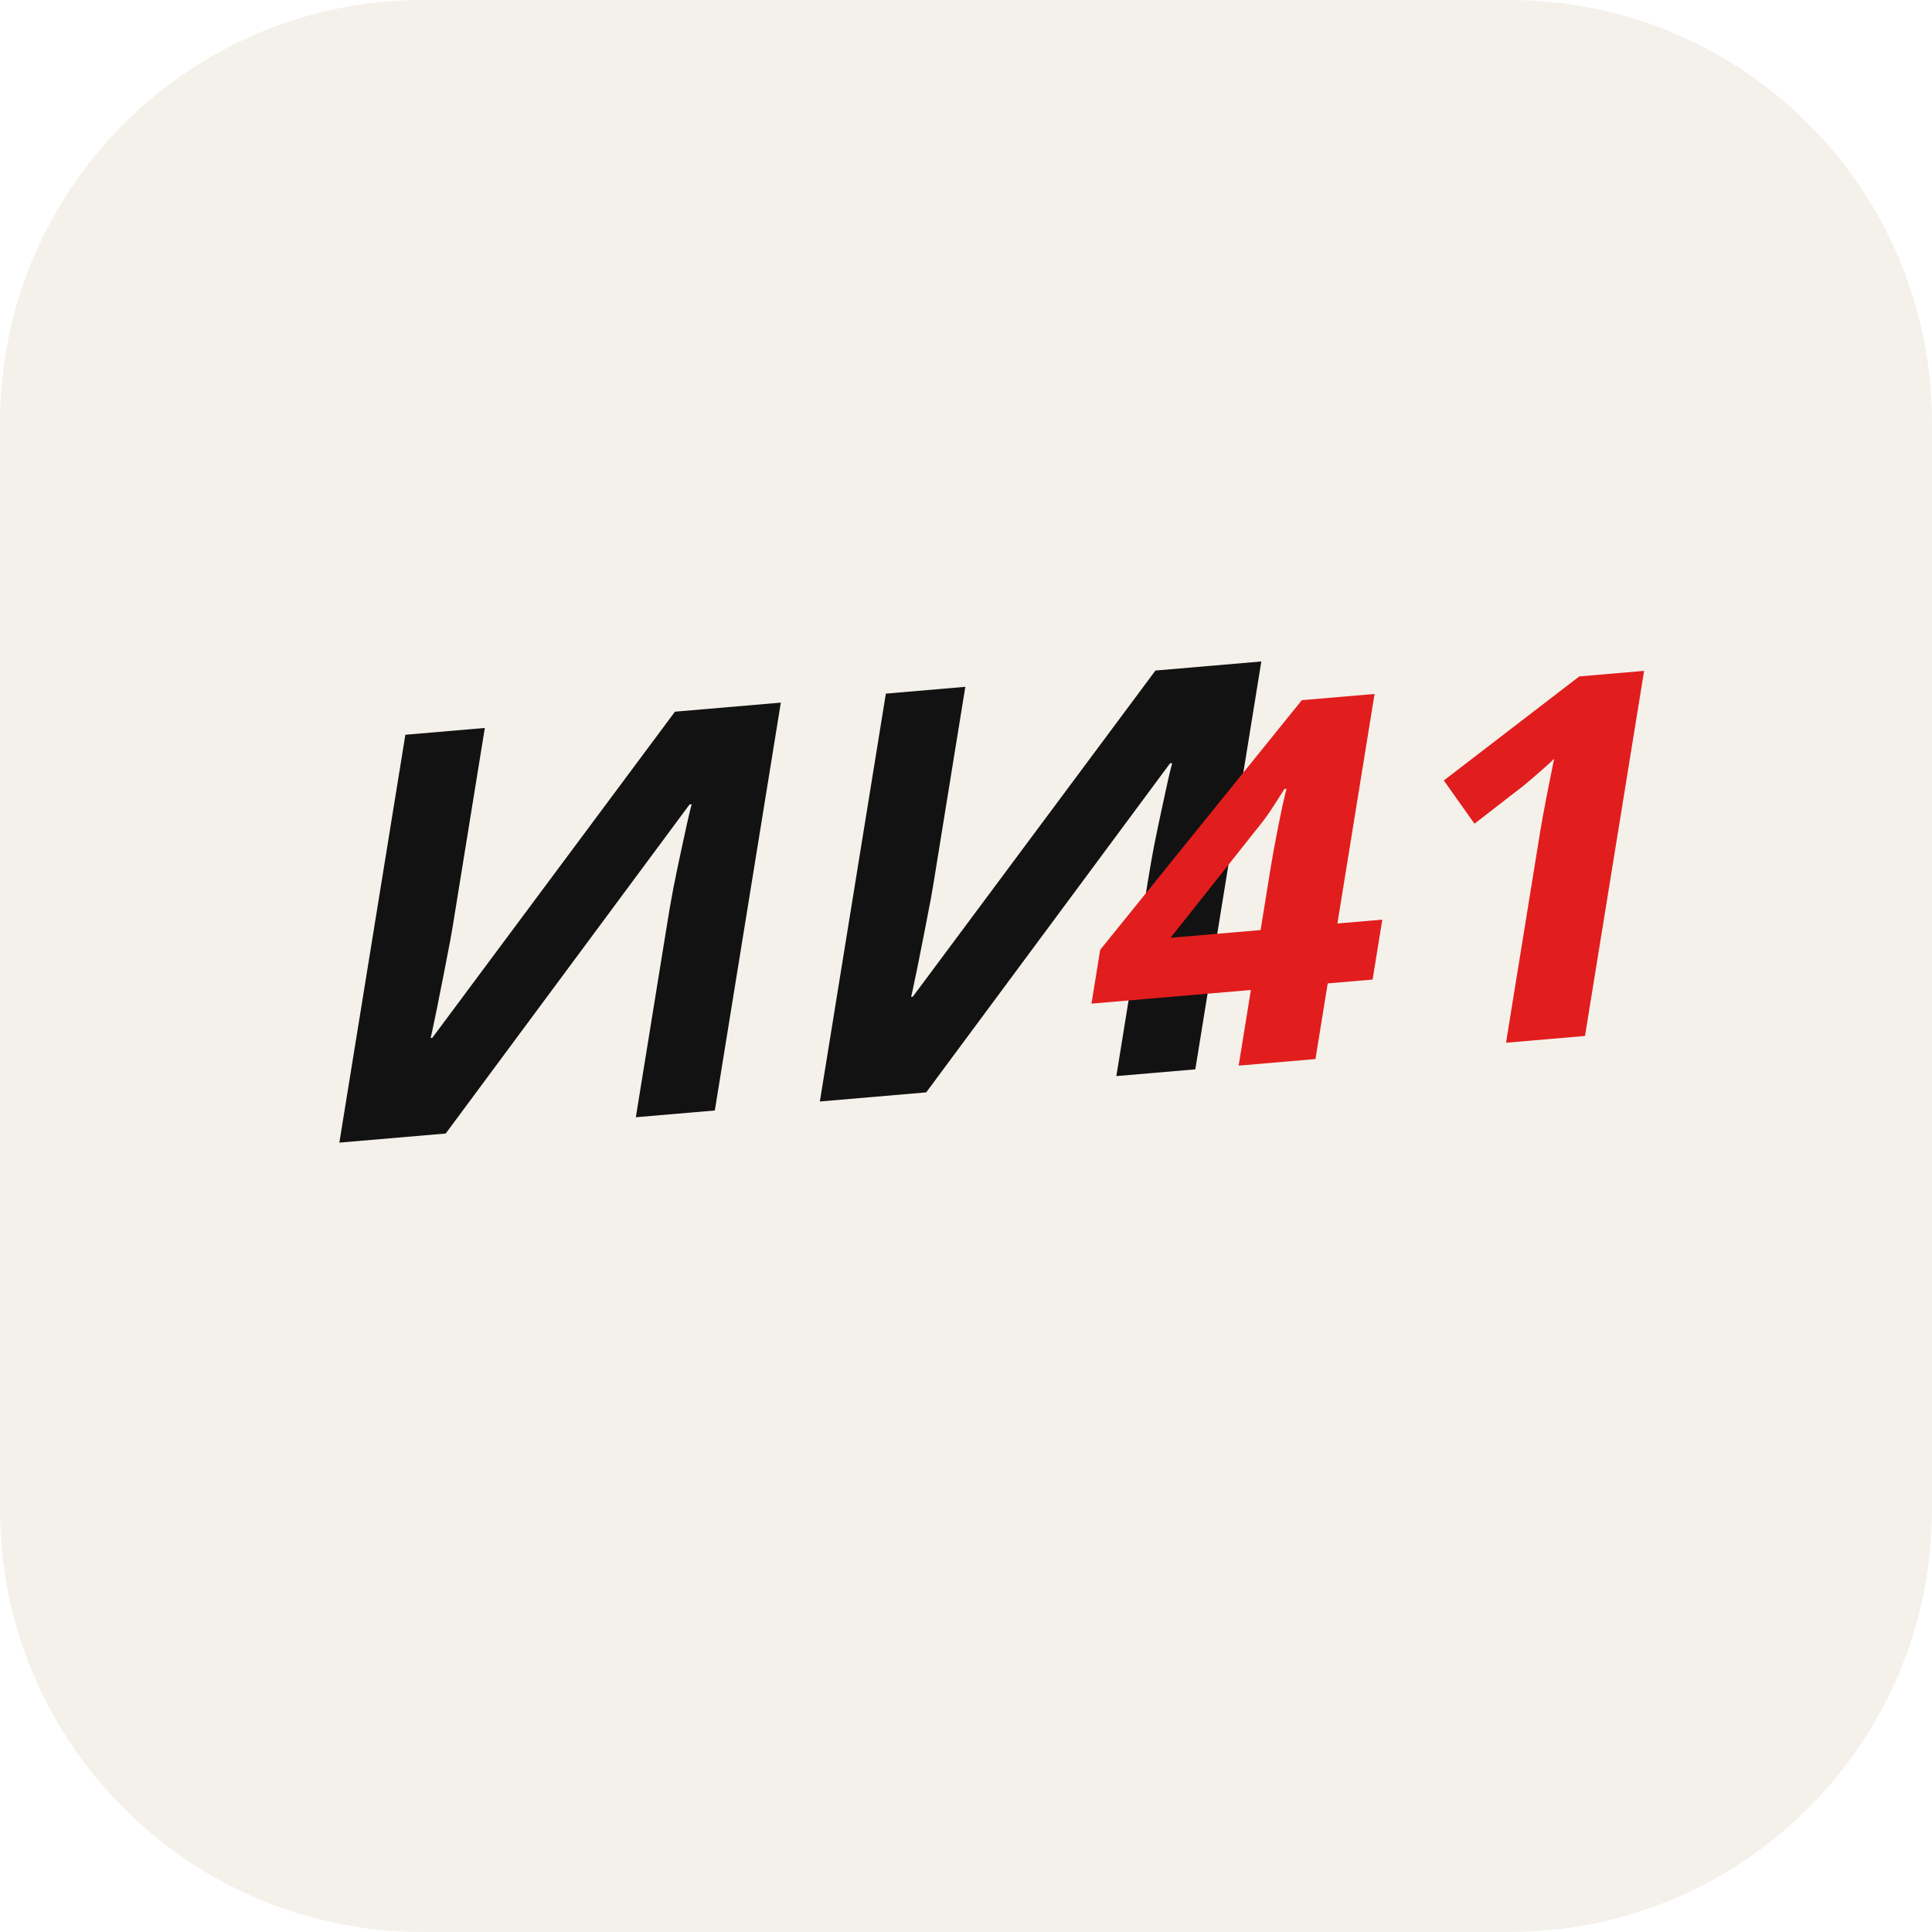
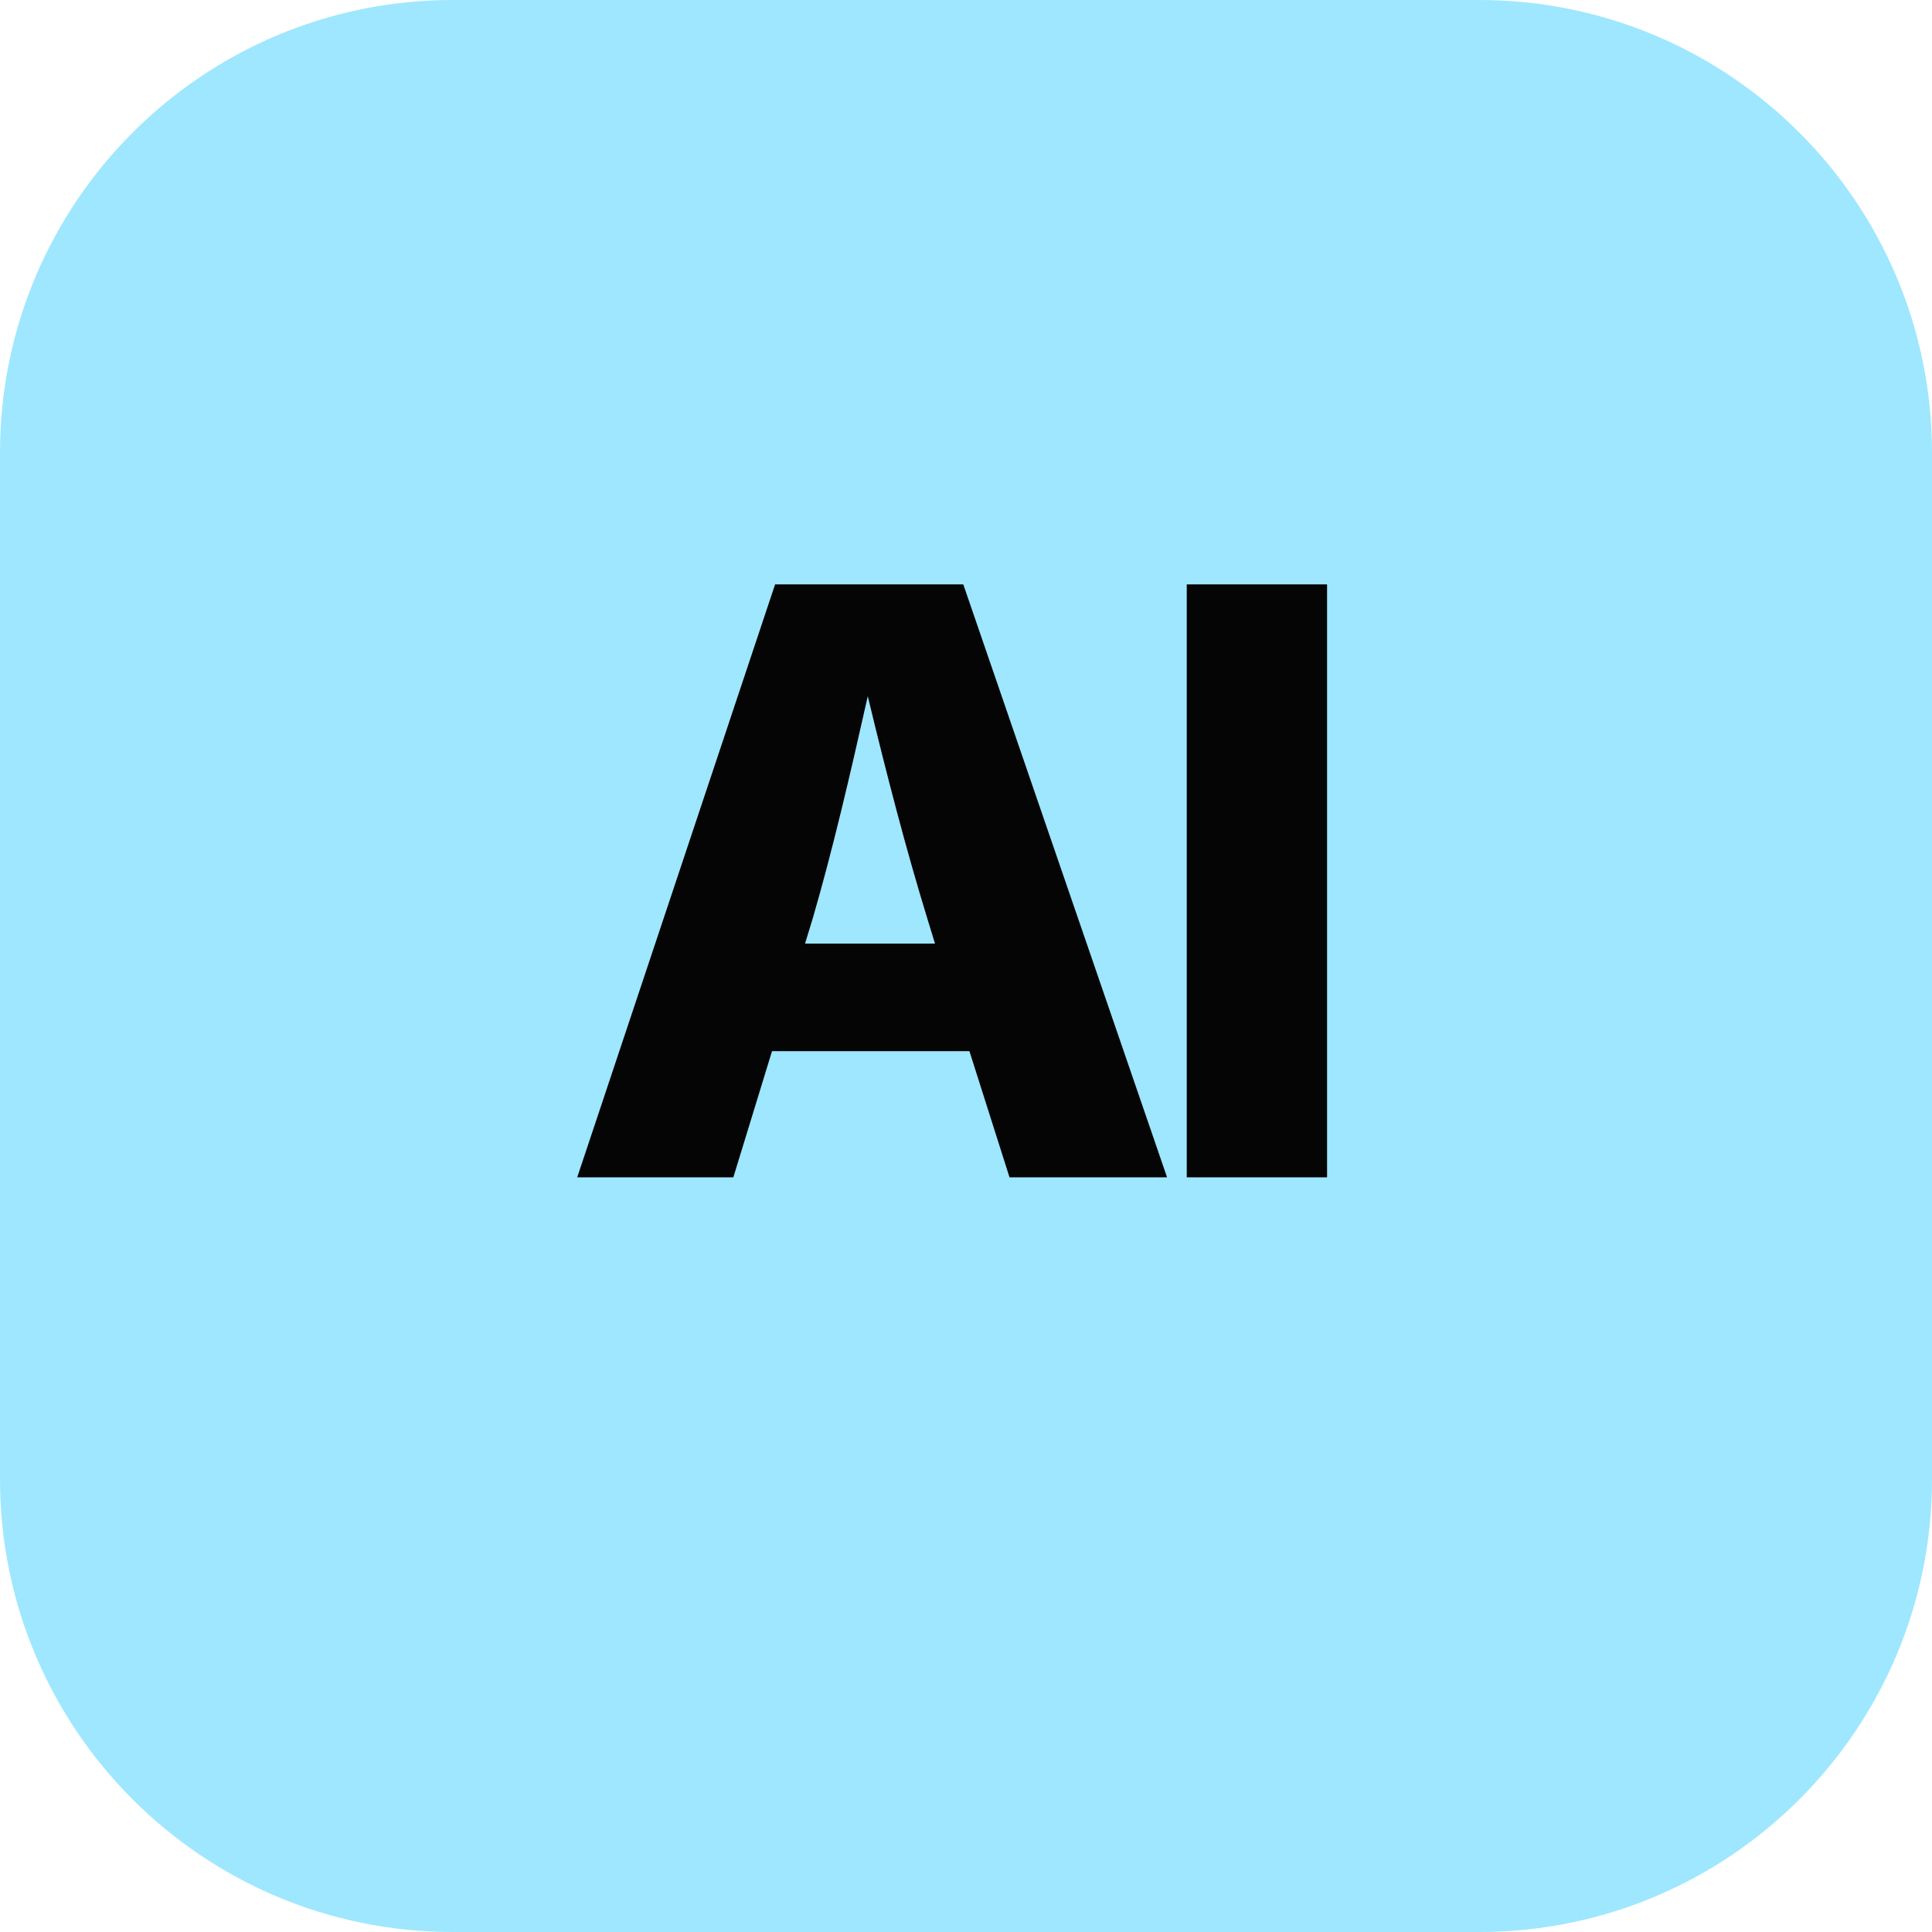
<svg xmlns="http://www.w3.org/2000/svg" viewBox="0 0 128 128">
-   <rect width="128" height="128" rx="28" fill="#f4f1ea" />
-   <g transform="translate(19 76) skewX(-14) rotate(-5)">
-     <text x="0" y="0" font-family="Arial Black, Impact, sans-serif" font-size="38" font-weight="900" fill="#121212">ИИ</text>
-     <text x="51" y="0" font-family="Arial Black, Impact, sans-serif" font-size="34" font-weight="900" fill="#e21d1d">41</text>
-   </g>
+   <rect width="128" height="128" rx="30" fill="#9ee7ff" />
+   <text x="64" y="78" fill="#050505" font-family="Space Grotesk, Inter, Arial, sans-serif" font-size="54" font-weight="800" text-anchor="middle" letter-spacing="-3">AI</text>
</svg>
